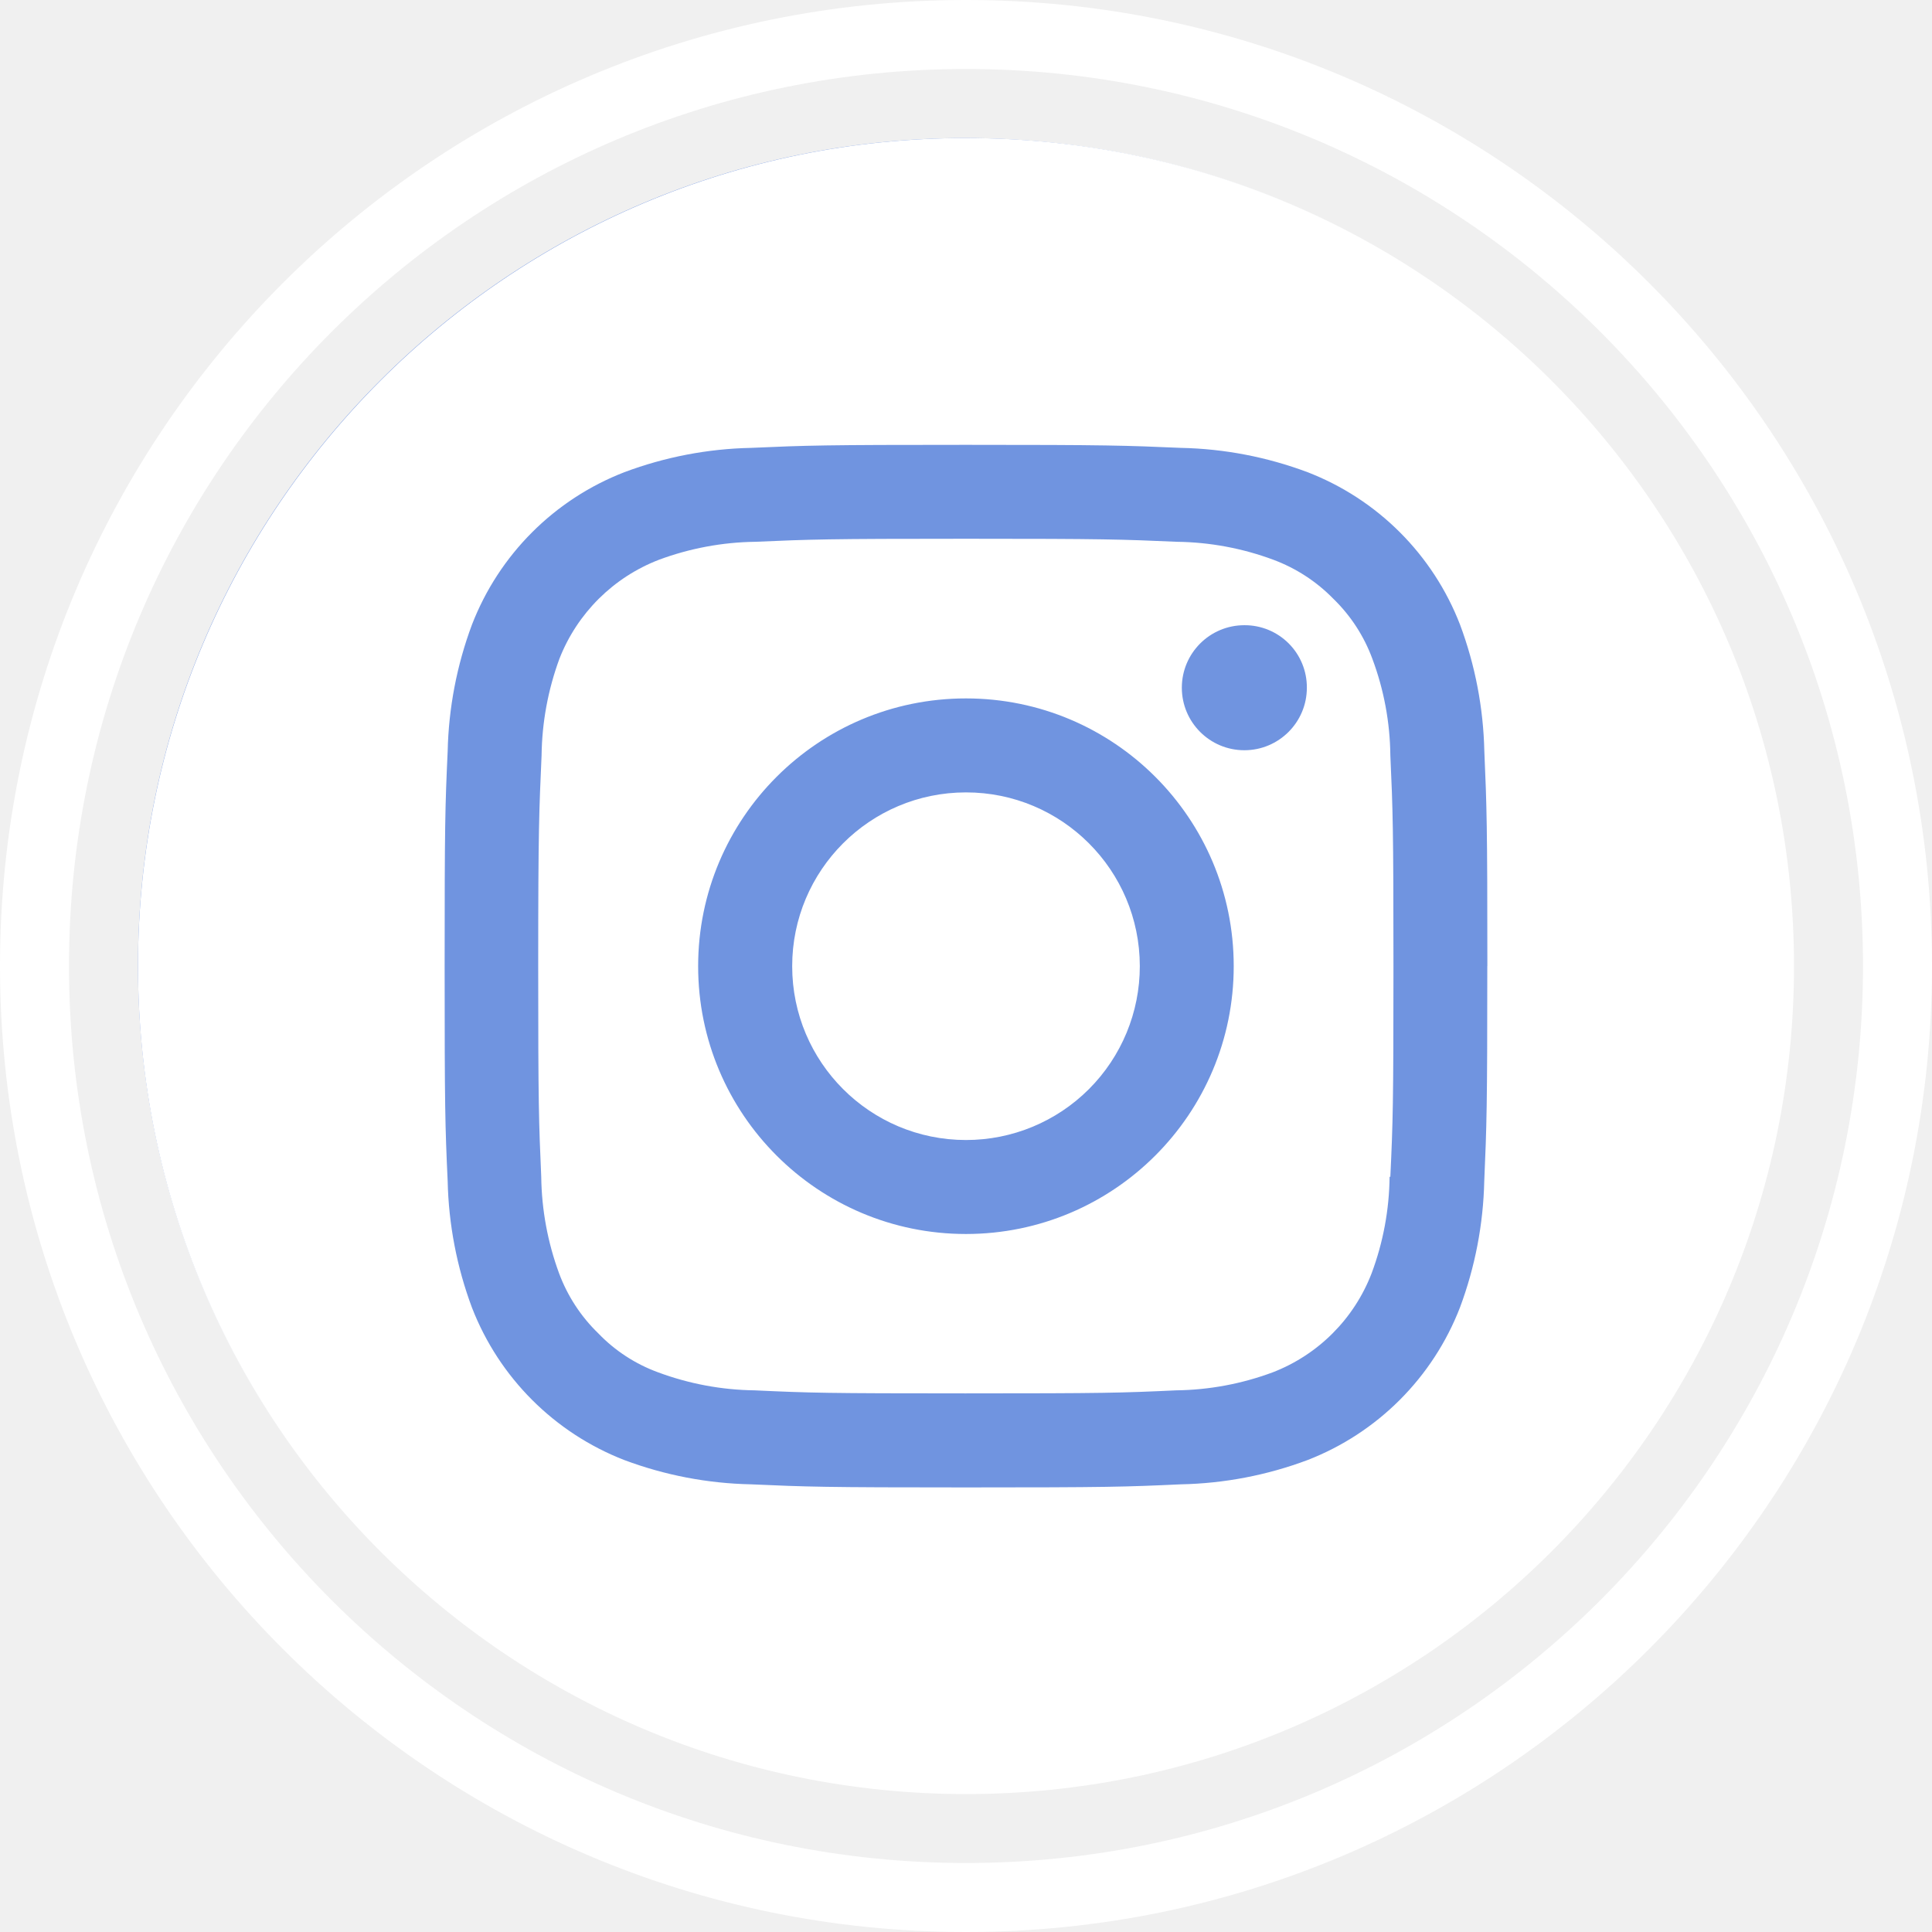
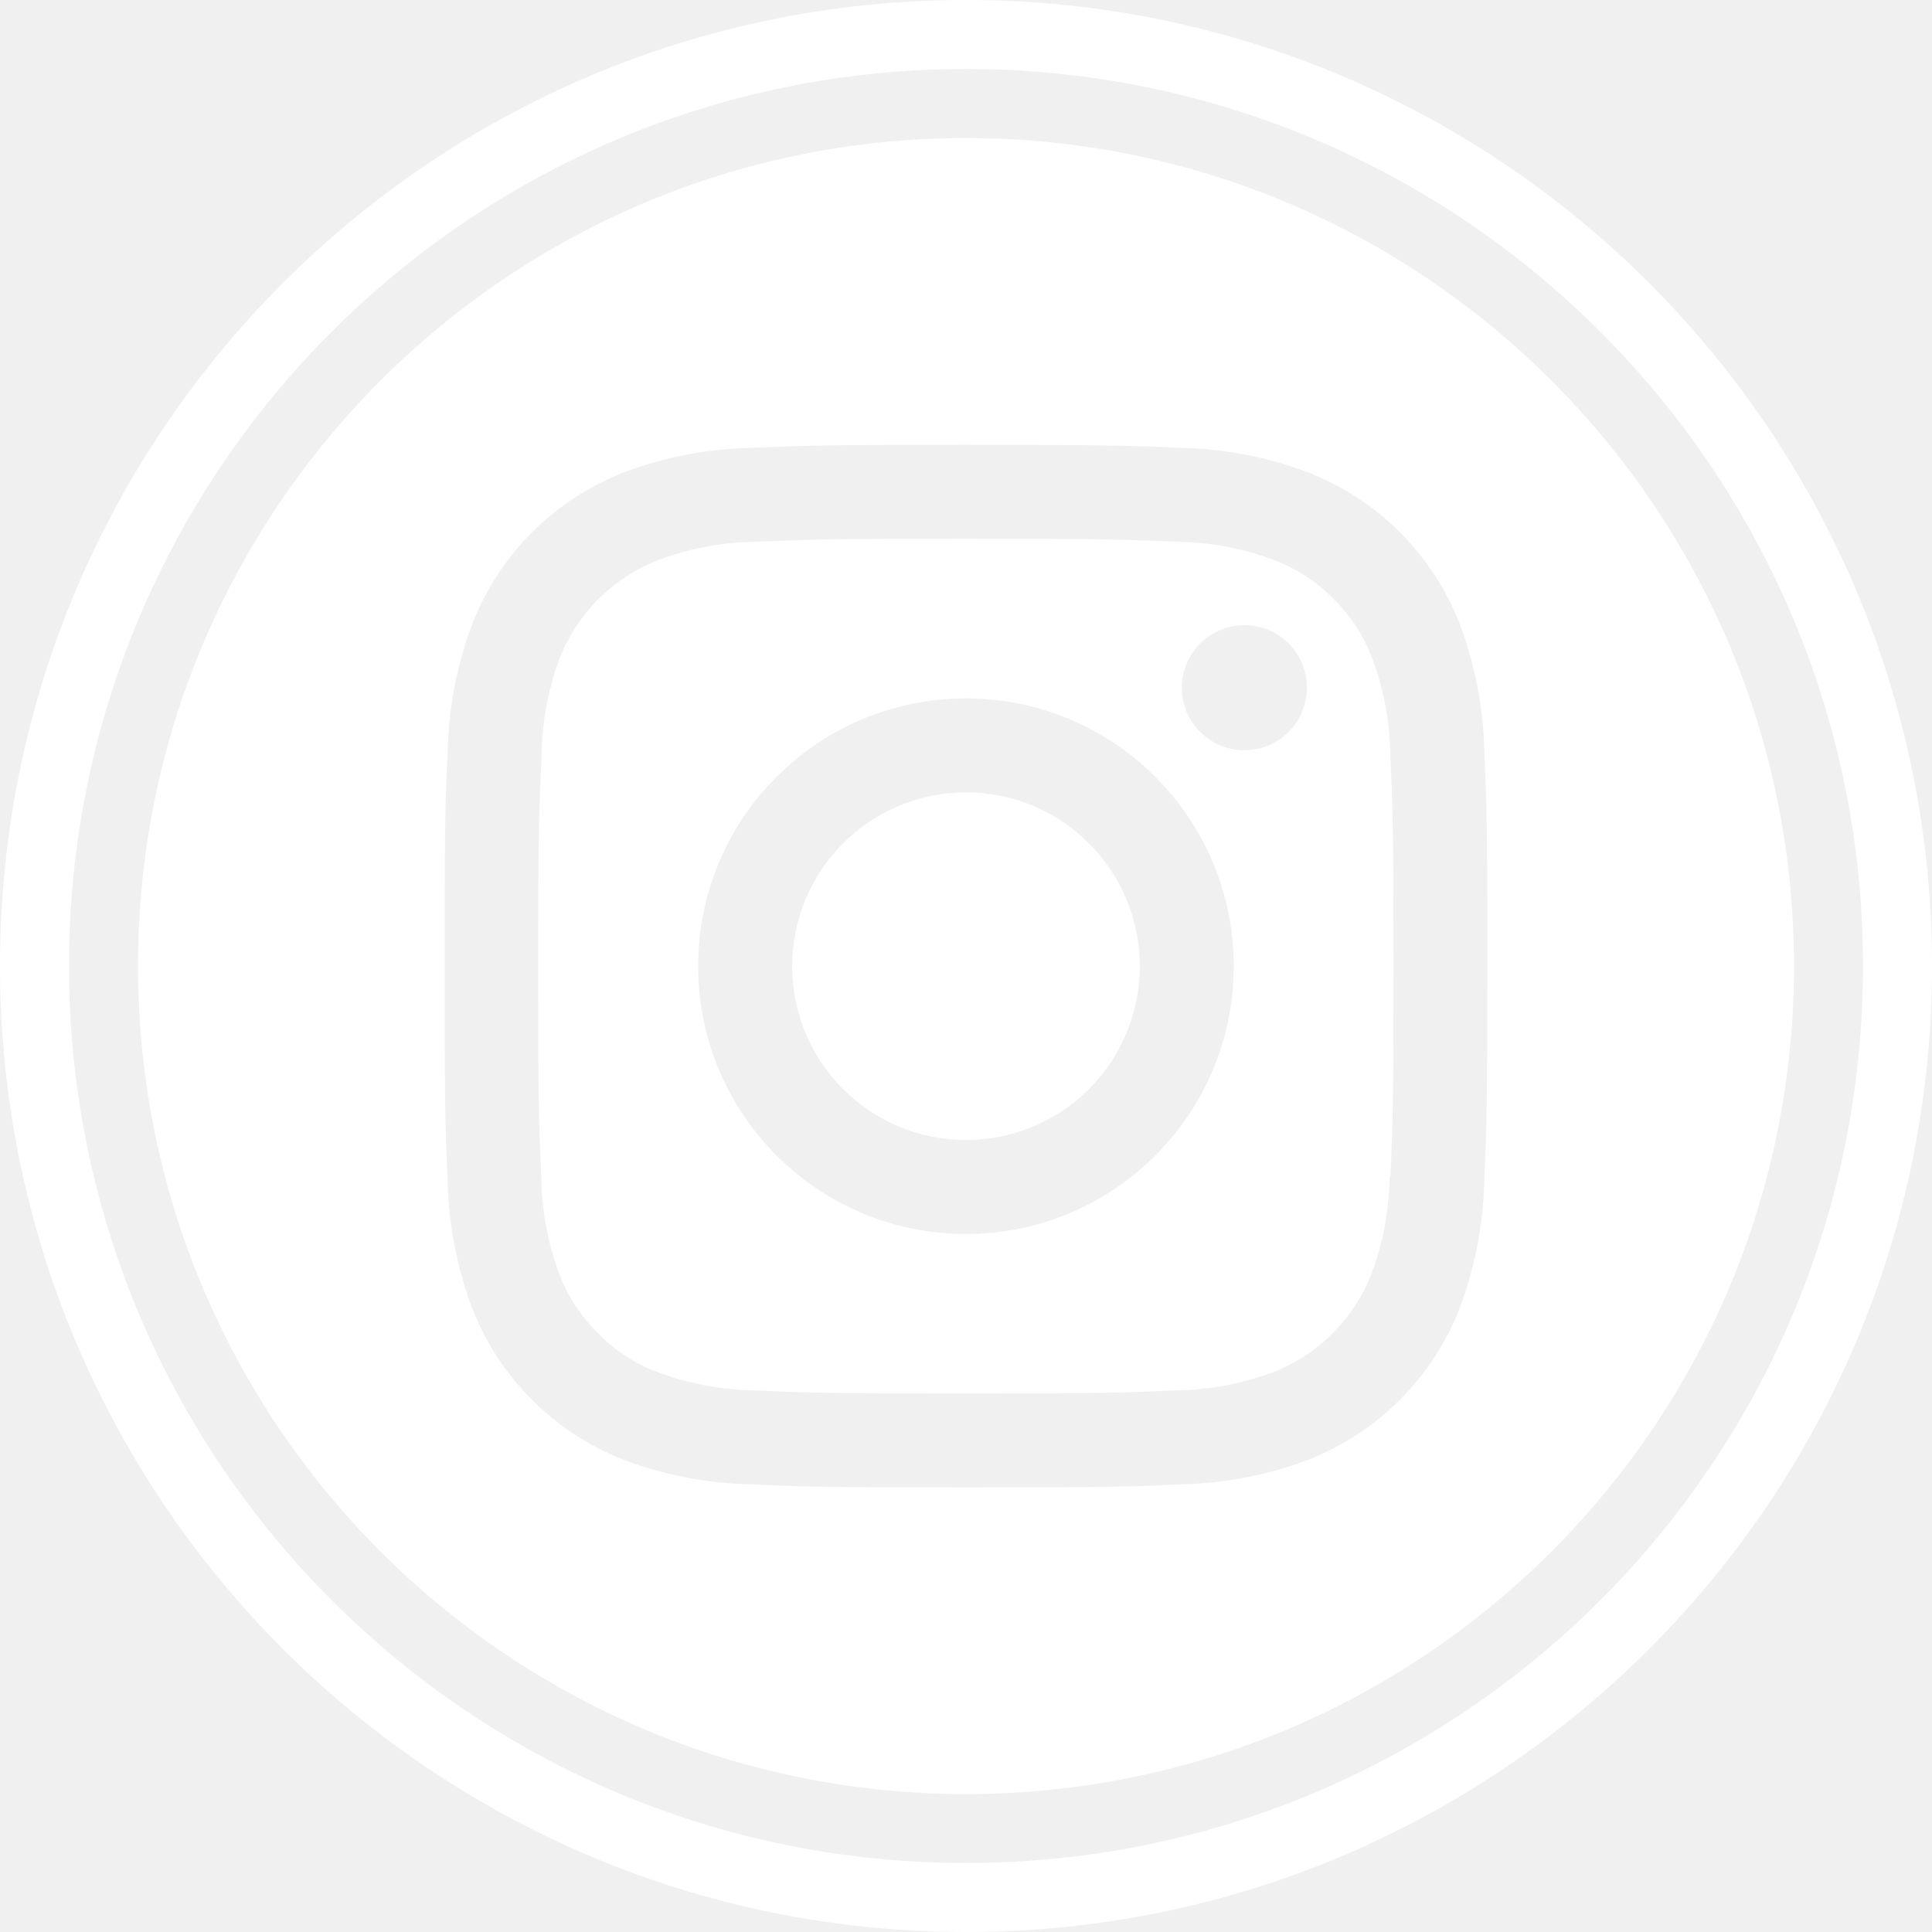
<svg xmlns="http://www.w3.org/2000/svg" width="28" height="28" viewBox="0 0 28 28">
  <defs>
    <clipPath id="clip-path">
      <rect id="Rectangle_2233" data-name="Rectangle 2233" width="24" height="24" fill="none" />
    </clipPath>
  </defs>
  <g id="Group_5203" data-name="Group 5203" transform="translate(-449 -2393)">
    <g id="Group_4670" data-name="Group 4670" transform="translate(451 2395.001)">
      <g id="Group_4669" data-name="Group 4669" transform="translate(0 0)" clip-path="url(#clip-path)">
-         <path id="Path_4126" data-name="Path 4126" d="M23.98,12A11.99,11.99,0,1,1,11.989,0,12,12,0,0,1,23.98,12" transform="translate(0 0)" fill="#7094E0" />
        <path id="Path_4127" data-name="Path 4127" d="M14.519,12A2.519,2.519,0,1,0,12,14.521,2.518,2.518,0,0,0,14.519,12m2.421-4.034a.906.906,0,1,1-.906-.906.9.9,0,0,1,.906.906M15.88,12A3.881,3.881,0,1,1,12,8.121,3.88,3.88,0,0,1,15.88,12m2.27,3.054c.037-.8.045-1.037.045-3.054s-.009-2.257-.045-3.054a4.118,4.118,0,0,0-.261-1.4,2.337,2.337,0,0,0-.564-.868,2.374,2.374,0,0,0-.869-.566,4.156,4.156,0,0,0-1.4-.261c-.8-.035-1.038-.044-3.054-.044s-2.255.009-3.053.044a4.167,4.167,0,0,0-1.4.261A2.522,2.522,0,0,0,6.108,7.545a4.2,4.2,0,0,0-.259,1.4C5.814,9.744,5.8,9.984,5.8,12s.009,2.257.044,3.054a4.2,4.2,0,0,0,.259,1.4,2.35,2.35,0,0,0,.567.868,2.291,2.291,0,0,0,.868.566,4.167,4.167,0,0,0,1.4.261c.8.037,1.035.044,3.053.044s2.257-.007,3.054-.044a4.156,4.156,0,0,0,1.4-.261,2.5,2.5,0,0,0,1.433-1.434,4.118,4.118,0,0,0,.261-1.4M19.555,12c0,2.052-.009,2.31-.044,3.115a5.591,5.591,0,0,1-.352,1.833,3.869,3.869,0,0,1-2.211,2.212,5.546,5.546,0,0,1-1.833.351c-.806.037-1.062.045-3.116.045s-2.31-.009-3.116-.045a5.554,5.554,0,0,1-1.833-.351A3.872,3.872,0,0,1,4.84,16.95a5.591,5.591,0,0,1-.352-1.833c-.037-.805-.044-1.063-.044-3.115s.007-2.31.044-3.115A5.591,5.591,0,0,1,4.84,7.052a3.864,3.864,0,0,1,2.21-2.21A5.549,5.549,0,0,1,8.884,4.49C9.69,4.454,9.948,4.446,12,4.446s2.31.009,3.116.044a5.541,5.541,0,0,1,1.833.352,3.861,3.861,0,0,1,2.211,2.21,5.591,5.591,0,0,1,.352,1.833c.035.805.044,1.063.044,3.115M24,12A12,12,0,1,0,12,24,12,12,0,0,0,24,12" transform="translate(0 0)" fill="#fff" />
      </g>
    </g>
    <g id="Ellipse_97" data-name="Ellipse 97" transform="translate(449 2393)" fill="none" stroke="#fff" stroke-width="1">
      <circle cx="14" cy="14" r="14" stroke="none" />
      <circle cx="14" cy="14" r="13.5" fill="none" />
    </g>
  </g>
</svg>
